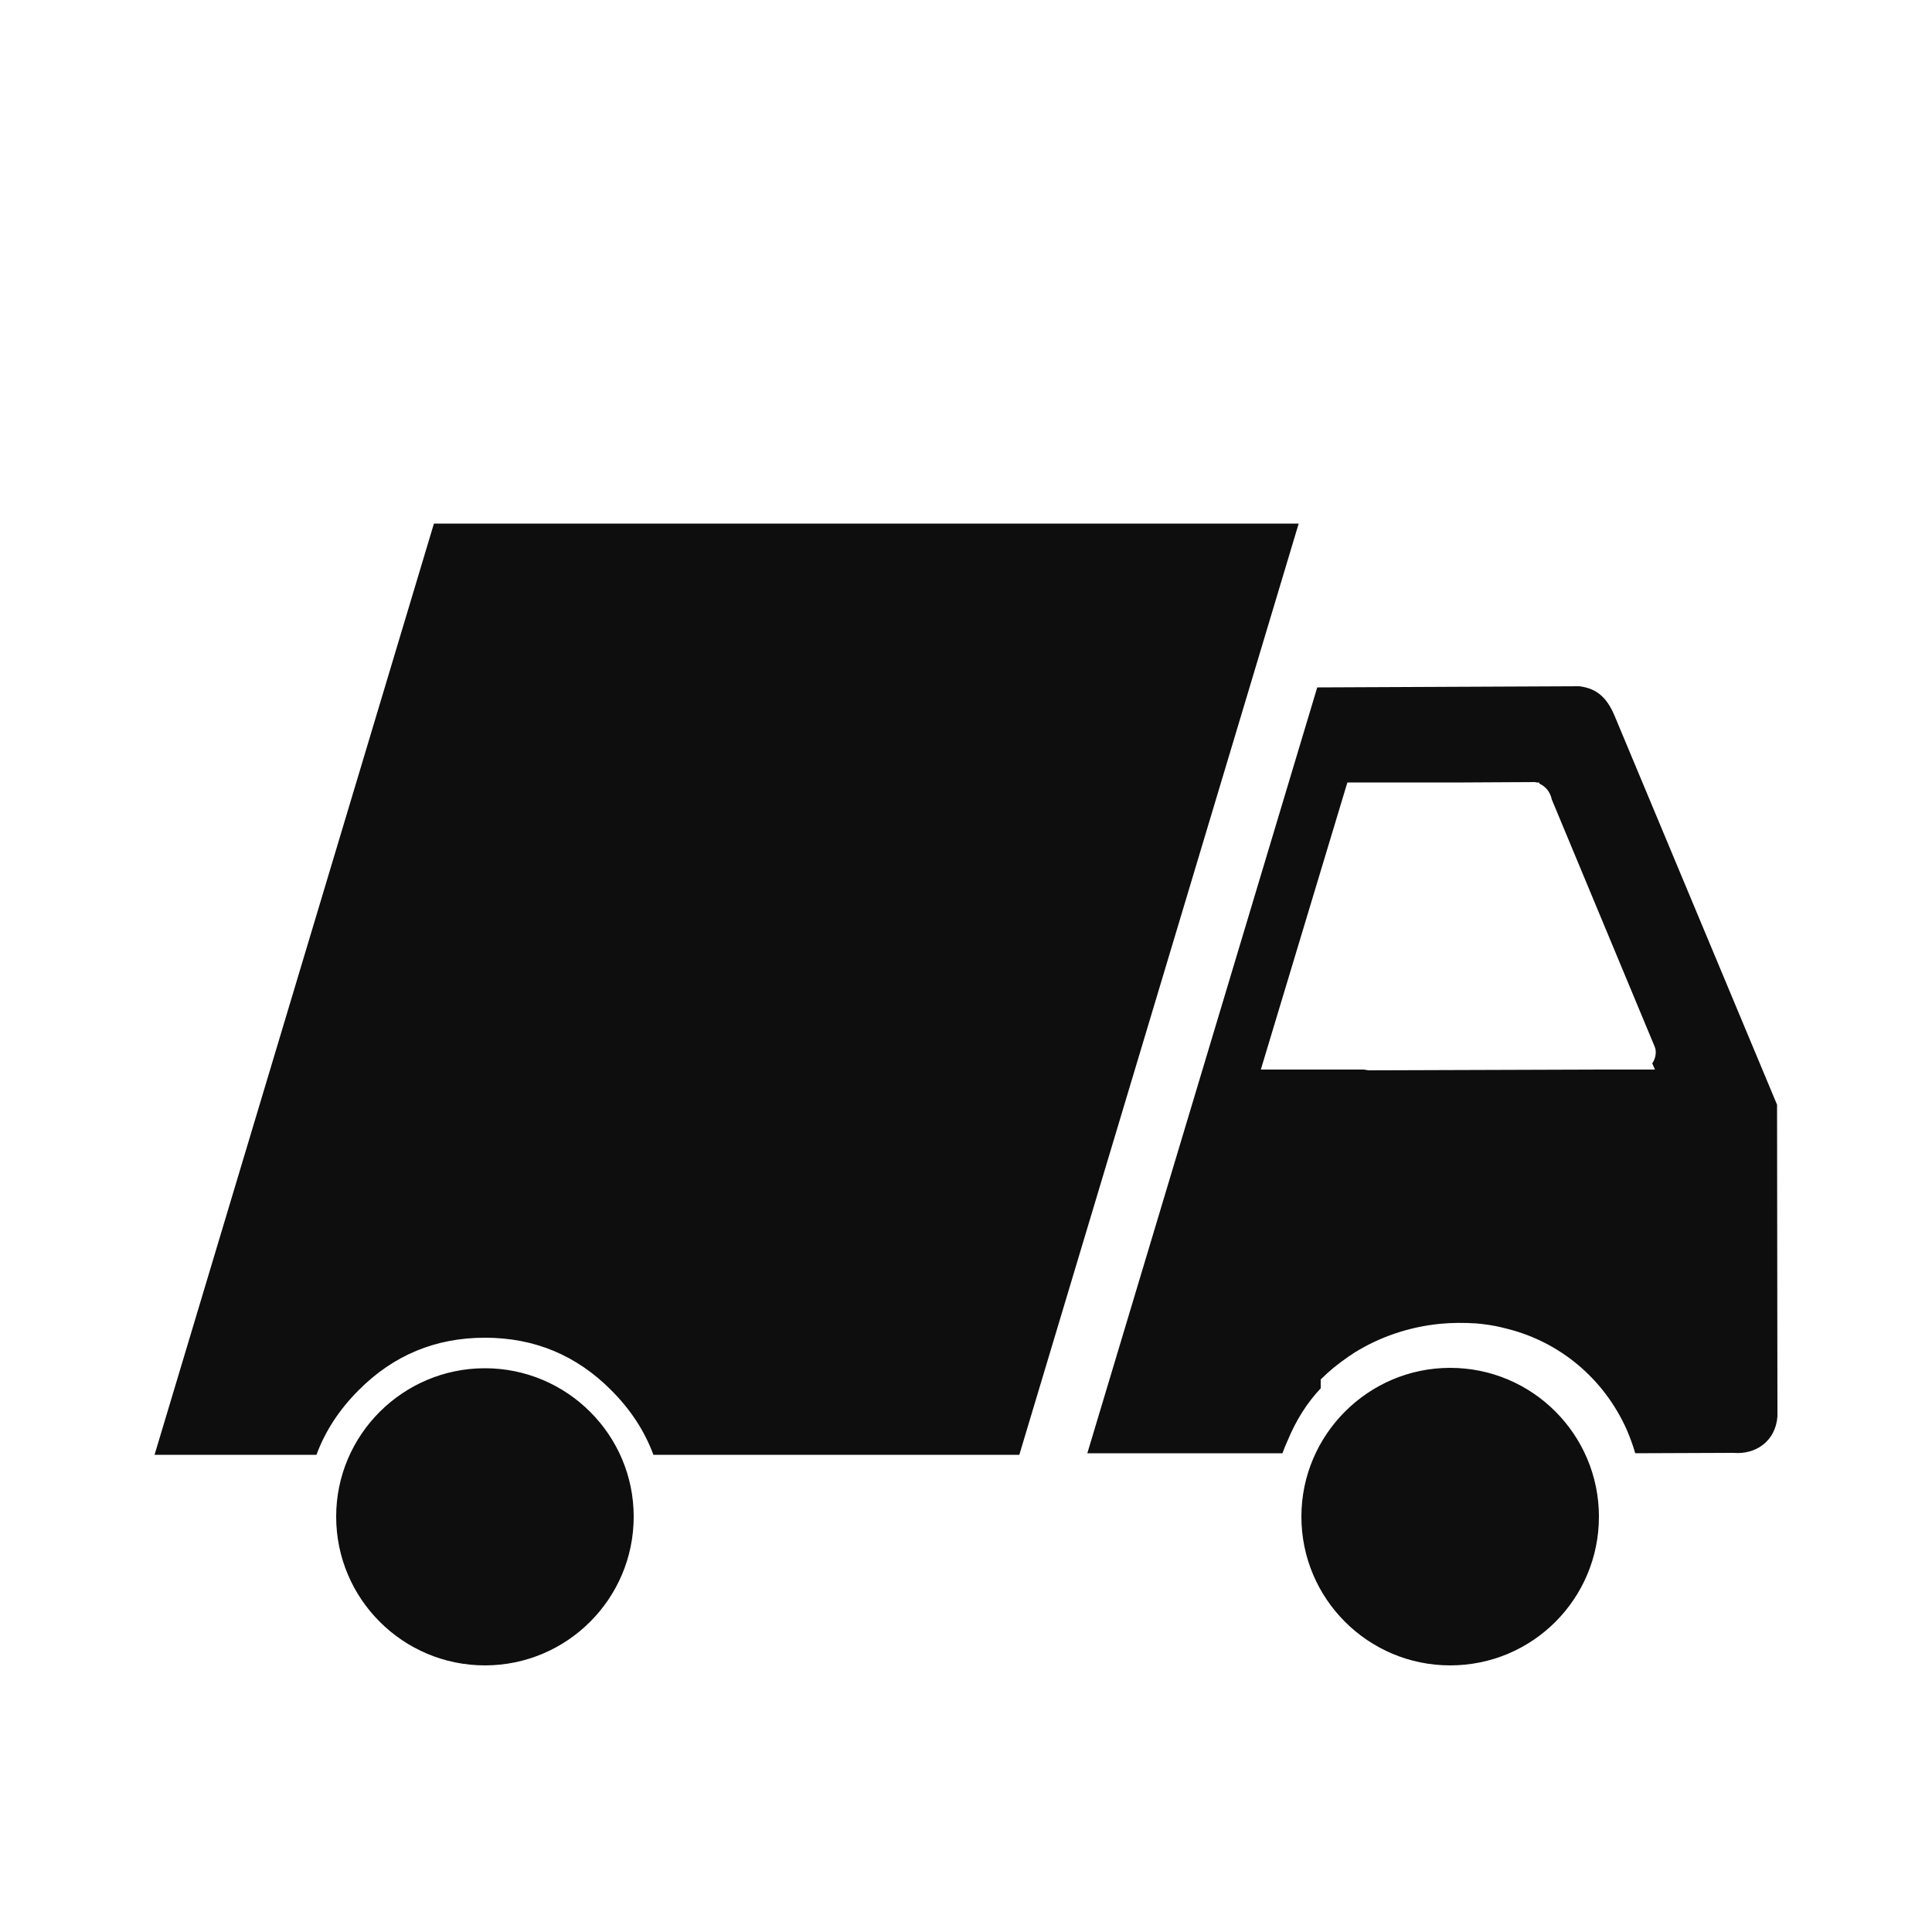
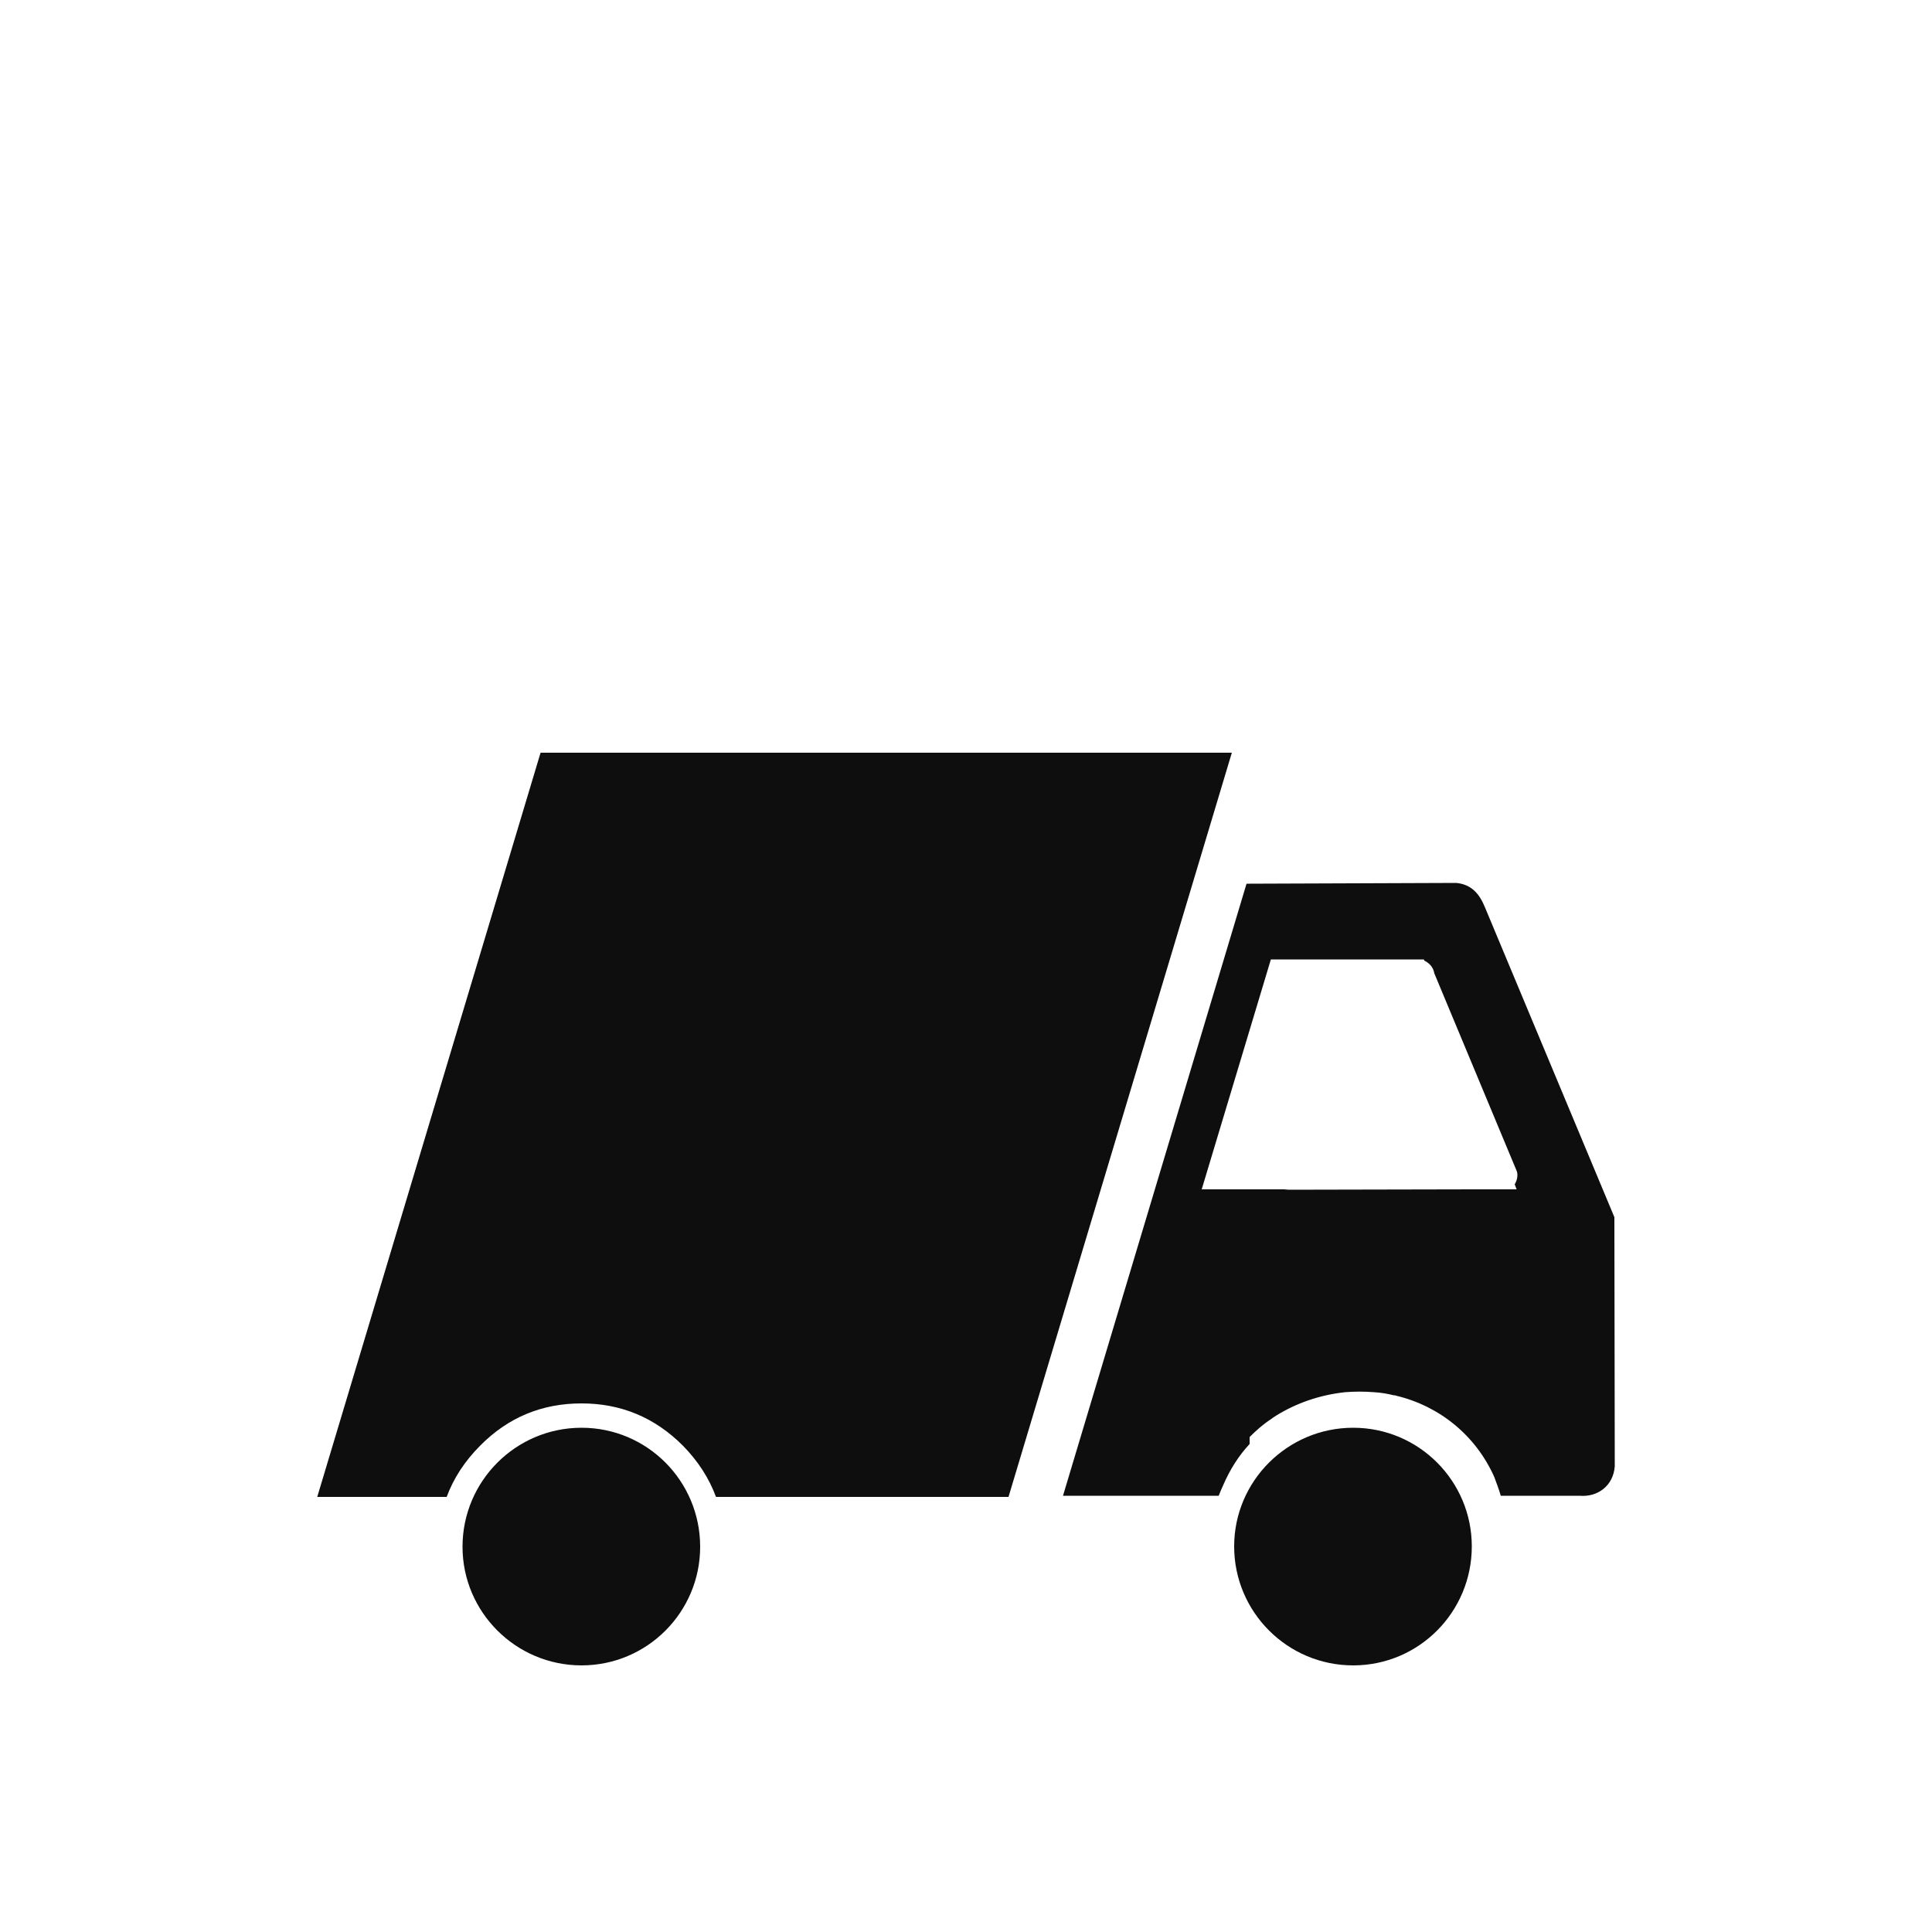
<svg xmlns="http://www.w3.org/2000/svg" width="50" height="50" viewBox="0 0 50 50" fill="none">
-   <path d="M11.23 13.55H33.61L26.38 37.65H16.91Q16.57 36.73 15.82 35.98Q14.47 34.62 12.55 34.62Q10.63 34.62 9.28 35.98Q8.53 36.73 8.19 37.65H4ZM32.09 37.61V37.61H28.14L34.09 17.79L34.09 17.79H34.18V17.79L40.87 17.76C41.38 17.82 41.62 18.12 41.8 18.56L45.99 28.59L46 36.66C45.95 37.29 45.45 37.65 44.86 37.6L42.32 37.61L42.32 37.61C42.26 37.4 42.18 37.19 42.1 37C41.5 35.66 40.34 34.7 38.93 34.37C38.9 34.36 38.88 34.36 38.85 34.35C38.64 34.3 38.43 34.27 38.21 34.25C37.9 34.23 37.58 34.23 37.27 34.26C36.46 34.34 35.7 34.6 35.03 35.02C34.98 35.06 34.92 35.09 34.87 35.13L34.87 35.13L34.87 35.13C34.62 35.3 34.39 35.49 34.18 35.7V35.93Q33.65 36.49 33.32 37.29Q33.25 37.44 33.19 37.61H33.01L33.01 37.61ZM34.87 20.25 32.63 27.68H35.3C35.35 27.69 35.4 27.7 35.45 27.7L41.43 27.68H42.83L42.76 27.52C42.85 27.39 42.88 27.21 42.82 27.08L40.16 20.69C40.12 20.5 40.01 20.36 39.84 20.28L39.83 20.25H39.75C39.74 20.24 39.74 20.24 39.73 20.24L37.87 20.25ZM41.38 39.25C41.38 41.38 39.66 43.1 37.53 43.1C35.41 43.1 33.68 41.38 33.68 39.25C33.68 37.13 35.41 35.4 37.53 35.4C39.66 35.4 41.38 37.13 41.38 39.25ZM16.4 39.25C16.4 41.38 14.67 43.1 12.55 43.1C10.43 43.1 8.7 41.38 8.7 39.25C8.7 37.13 10.43 35.41 12.55 35.41C14.67 35.41 16.4 37.13 16.4 39.25Z" fill="#0E0E0E" />
+   <path d="M13.99 19.48H31.88L26.1 38.74H18.53Q18.26 38.01 17.67 37.41Q16.58 36.32 15.05 36.32Q13.51 36.32 12.43 37.41Q11.83 38.01 11.56 38.74H8.21ZM30.67 38.71V38.71H27.51L32.26 22.87L32.26 22.87H32.34V22.87L37.69 22.85C38.09 22.89 38.29 23.14 38.43 23.48L41.78 31.5L41.79 37.95C41.75 38.46 41.34 38.75 40.88 38.71L38.84 38.71L38.84 38.71C38.79 38.54 38.73 38.38 38.67 38.22C38.19 37.15 37.26 36.39 36.13 36.12C36.11 36.11 36.09 36.11 36.07 36.11C35.91 36.07 35.74 36.04 35.56 36.03C35.31 36.01 35.06 36.01 34.81 36.03C34.16 36.1 33.55 36.31 33.02 36.64C32.97 36.67 32.93 36.7 32.89 36.73L32.89 36.73L32.89 36.73C32.69 36.86 32.51 37.02 32.34 37.19V37.37Q31.92 37.82 31.65 38.45Q31.59 38.58 31.54 38.71H31.4L31.4 38.71ZM32.89 24.83 31.1 30.78H33.23C33.27 30.78 33.31 30.79 33.35 30.79L38.13 30.78H39.25L39.2 30.65C39.27 30.54 39.29 30.39 39.25 30.3L37.12 25.19C37.09 25.03 37 24.93 36.86 24.86L36.85 24.83H36.79C36.78 24.83 36.78 24.83 36.78 24.83L35.29 24.83ZM38.09 40.02C38.09 41.72 36.72 43.1 35.02 43.1C33.32 43.1 31.94 41.72 31.94 40.02C31.94 38.33 33.32 36.95 35.02 36.95C36.72 36.95 38.09 38.33 38.09 40.02ZM18.12 40.03C18.12 41.72 16.75 43.1 15.05 43.1C13.35 43.1 11.97 41.72 11.97 40.03C11.97 38.33 13.35 36.95 15.05 36.95C16.75 36.95 18.12 38.33 18.12 40.03Z" fill="#0E0E0E" />
</svg>
